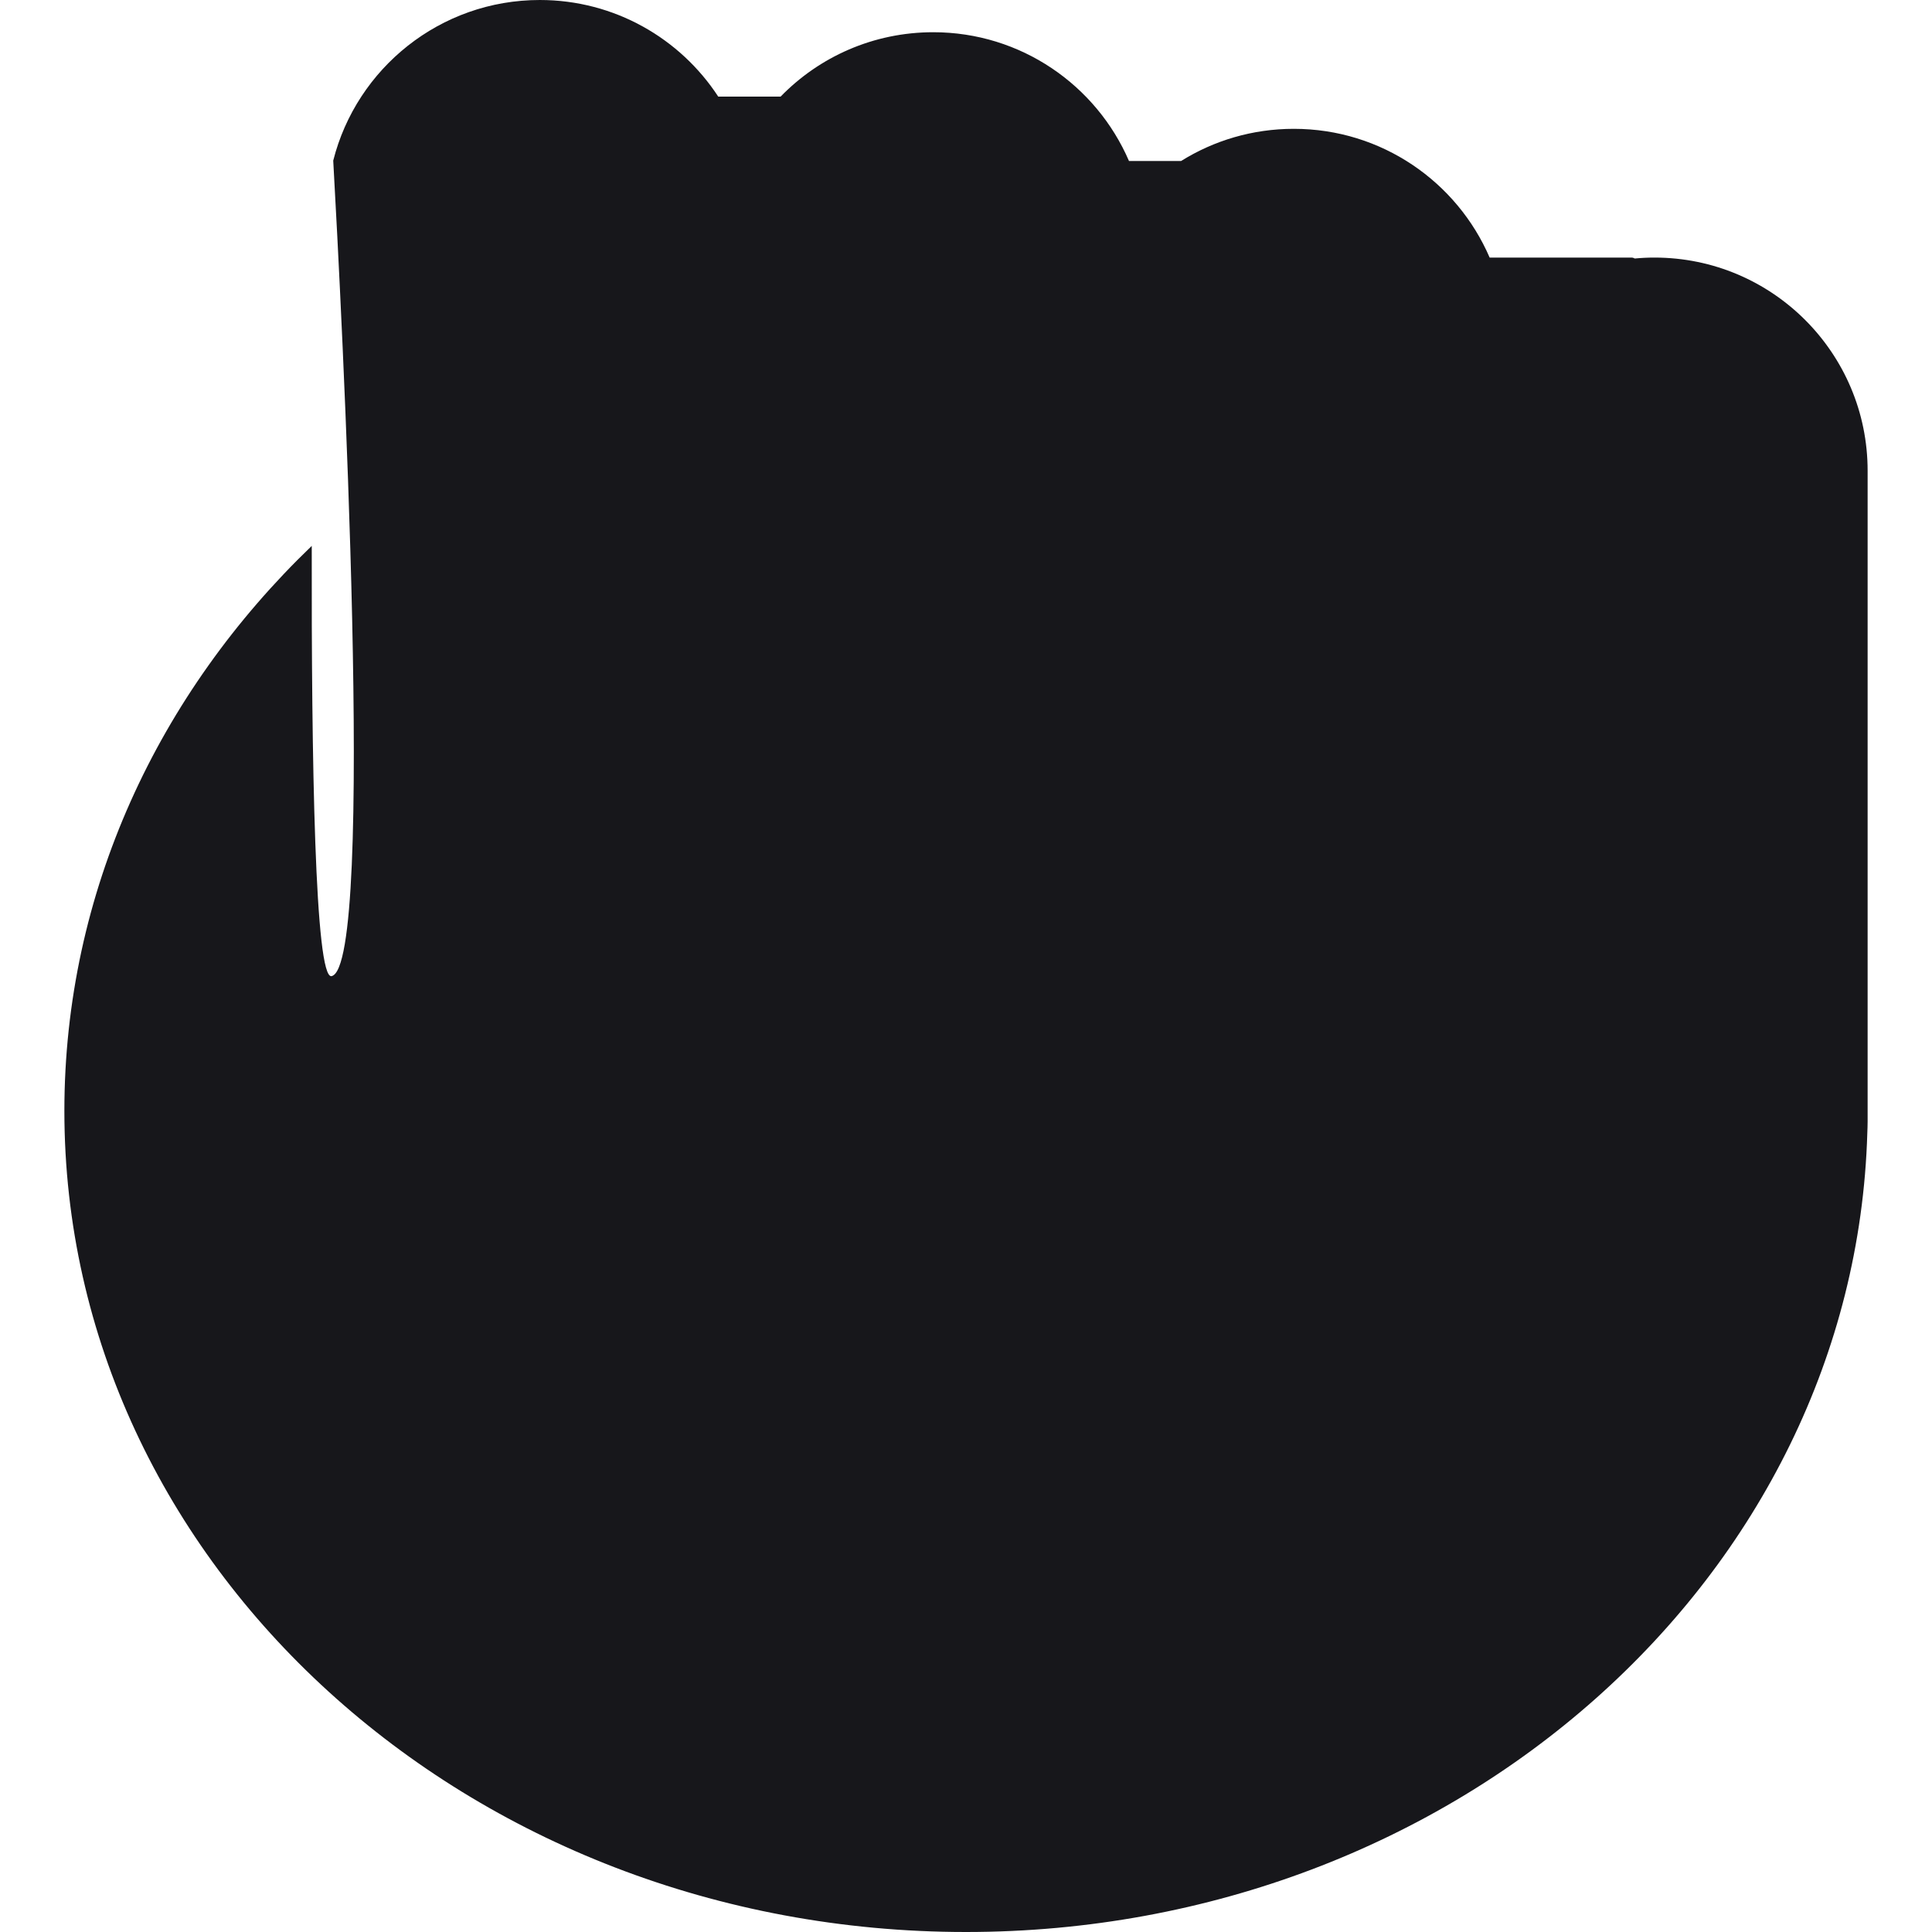
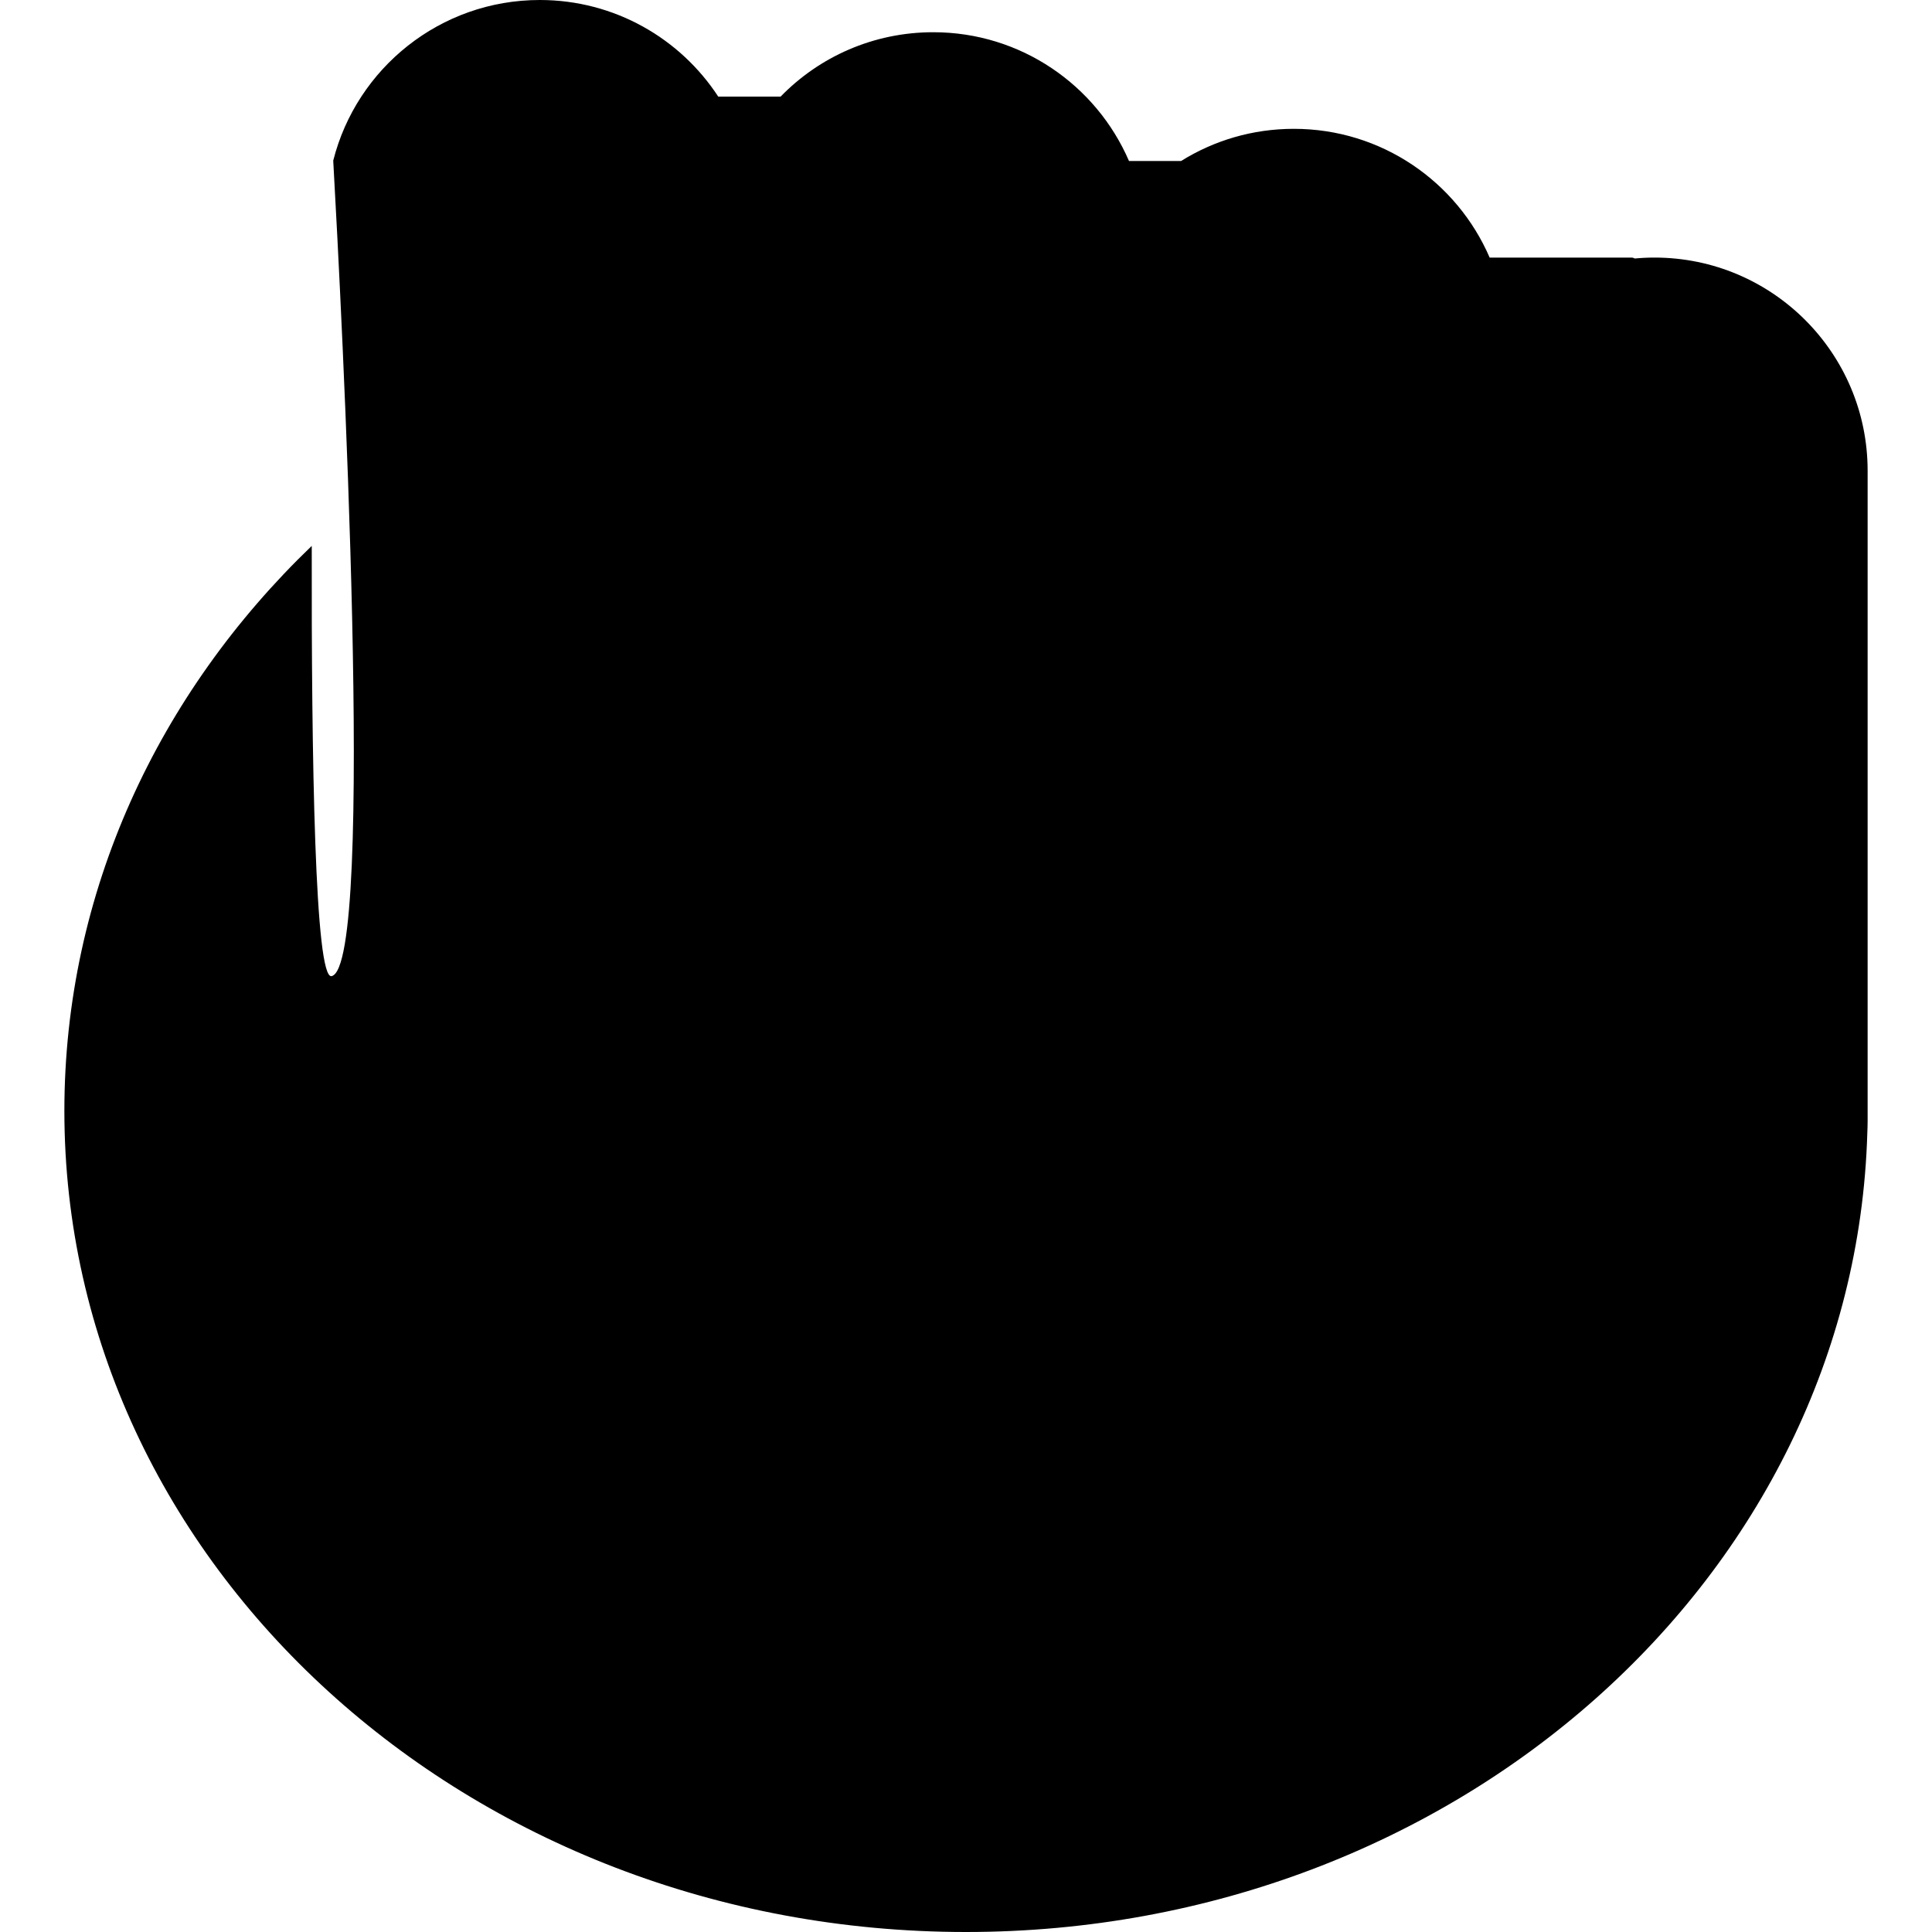
<svg xmlns="http://www.w3.org/2000/svg" width="25" height="25" viewBox="0 0 25 25" fill="none">
-   <path fill-rule="evenodd" clip-rule="evenodd" d="M4.312 2.078C4.614 0.884 5.696 0 6.985 0C7.951 0 8.802 0.497 9.294 1.25H10.101C10.601 0.736 11.301 0.417 12.076 0.417C13.211 0.417 14.186 1.103 14.609 2.083H15.284C15.707 1.819 16.207 1.667 16.742 1.667C17.878 1.667 18.853 2.353 19.276 3.333H21.111C21.127 3.333 21.142 3.338 21.154 3.345C21.238 3.337 21.323 3.333 21.409 3.333C22.932 3.333 24.167 4.568 24.167 6.091V14.36L24.167 14.375L24.167 14.39V14.509C24.167 14.56 24.165 14.61 24.163 14.66C23.997 20.396 18.839 25 12.5 25C6.057 25 0.833 20.243 0.833 14.375C0.833 11.543 2.05 8.969 4.034 7.064C4.029 9.826 4.076 12.68 4.291 12.631C4.867 12.5 4.417 3.947 4.312 2.078Z" fill="#17171B" />
+   <path fill-rule="evenodd" clip-rule="evenodd" d="M4.312 2.078C4.614 0.884 5.696 0 6.985 0C7.951 0 8.802 0.497 9.294 1.25H10.101C10.601 0.736 11.301 0.417 12.076 0.417C13.211 0.417 14.186 1.103 14.609 2.083H15.284C15.707 1.819 16.207 1.667 16.742 1.667C17.878 1.667 18.853 2.353 19.276 3.333H21.111C21.127 3.333 21.142 3.338 21.154 3.345C21.238 3.337 21.323 3.333 21.409 3.333C22.932 3.333 24.167 4.568 24.167 6.091V14.36L24.167 14.375L24.167 14.39V14.509C24.167 14.56 24.165 14.61 24.163 14.66C23.997 20.396 18.839 25 12.5 25C6.057 25 0.833 20.243 0.833 14.375C0.833 11.543 2.05 8.969 4.034 7.064C4.029 9.826 4.076 12.68 4.291 12.631C4.867 12.5 4.417 3.947 4.312 2.078Z" fill="currentColor" />
</svg>
